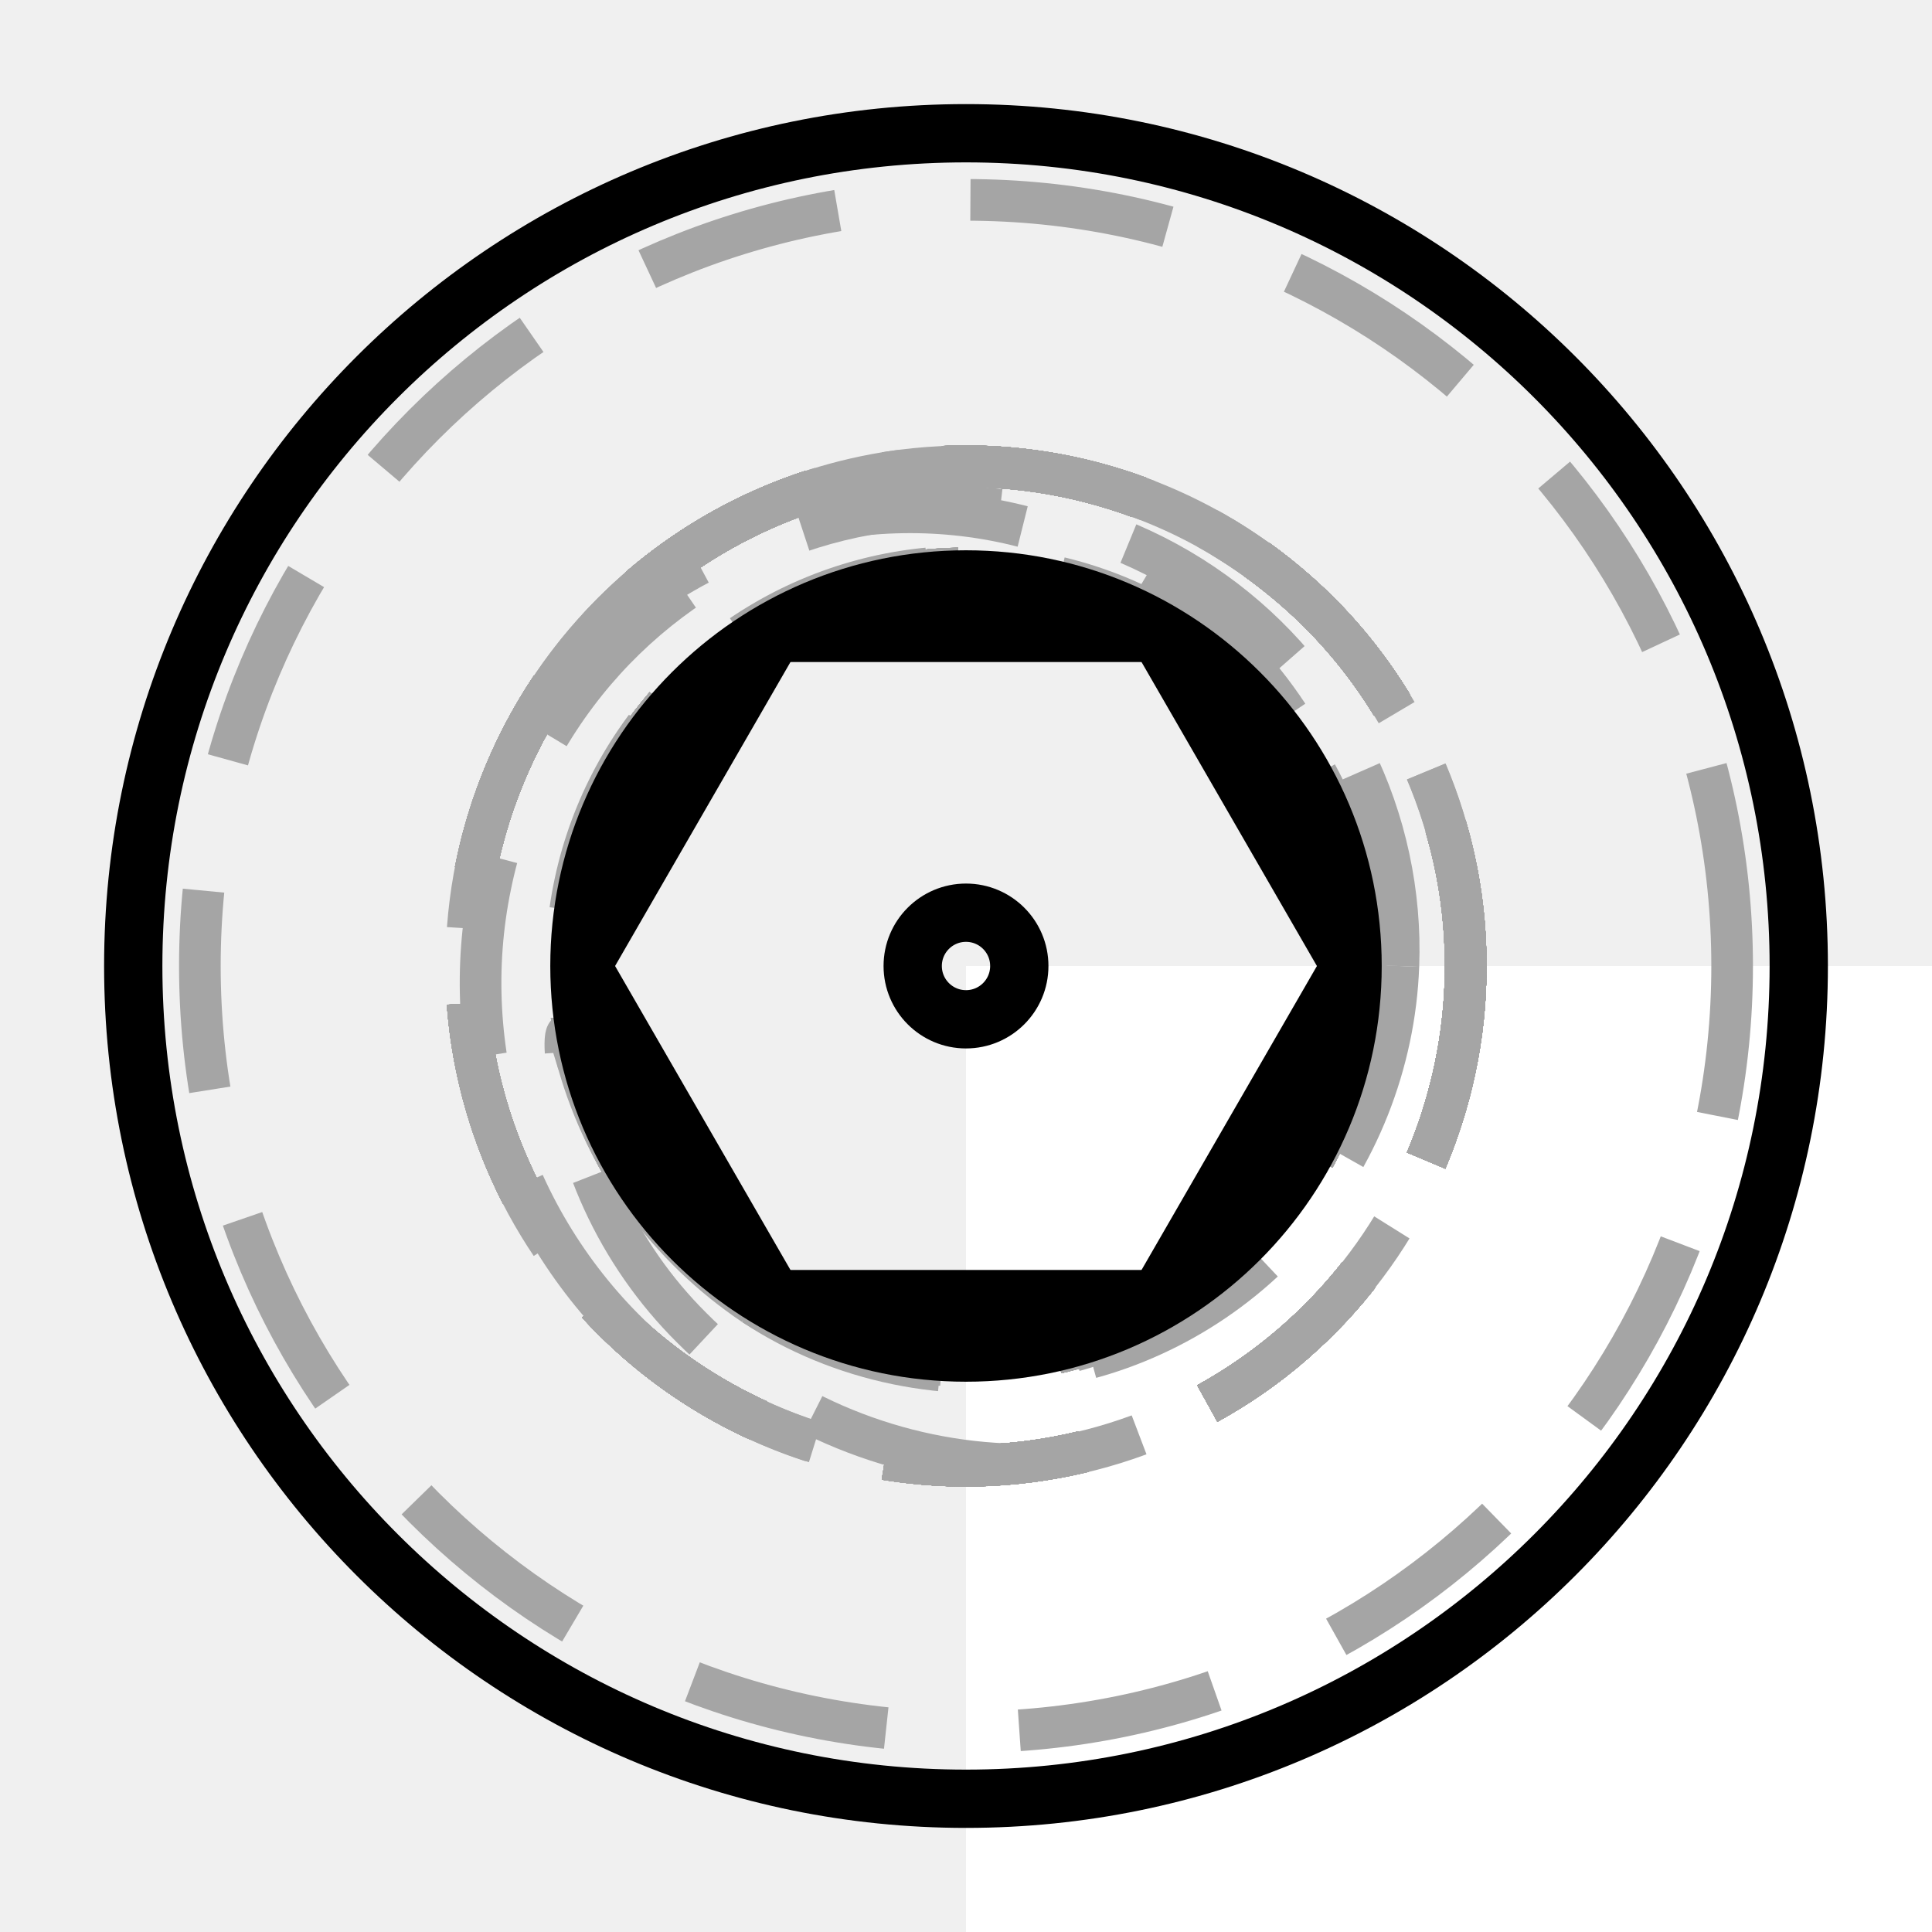
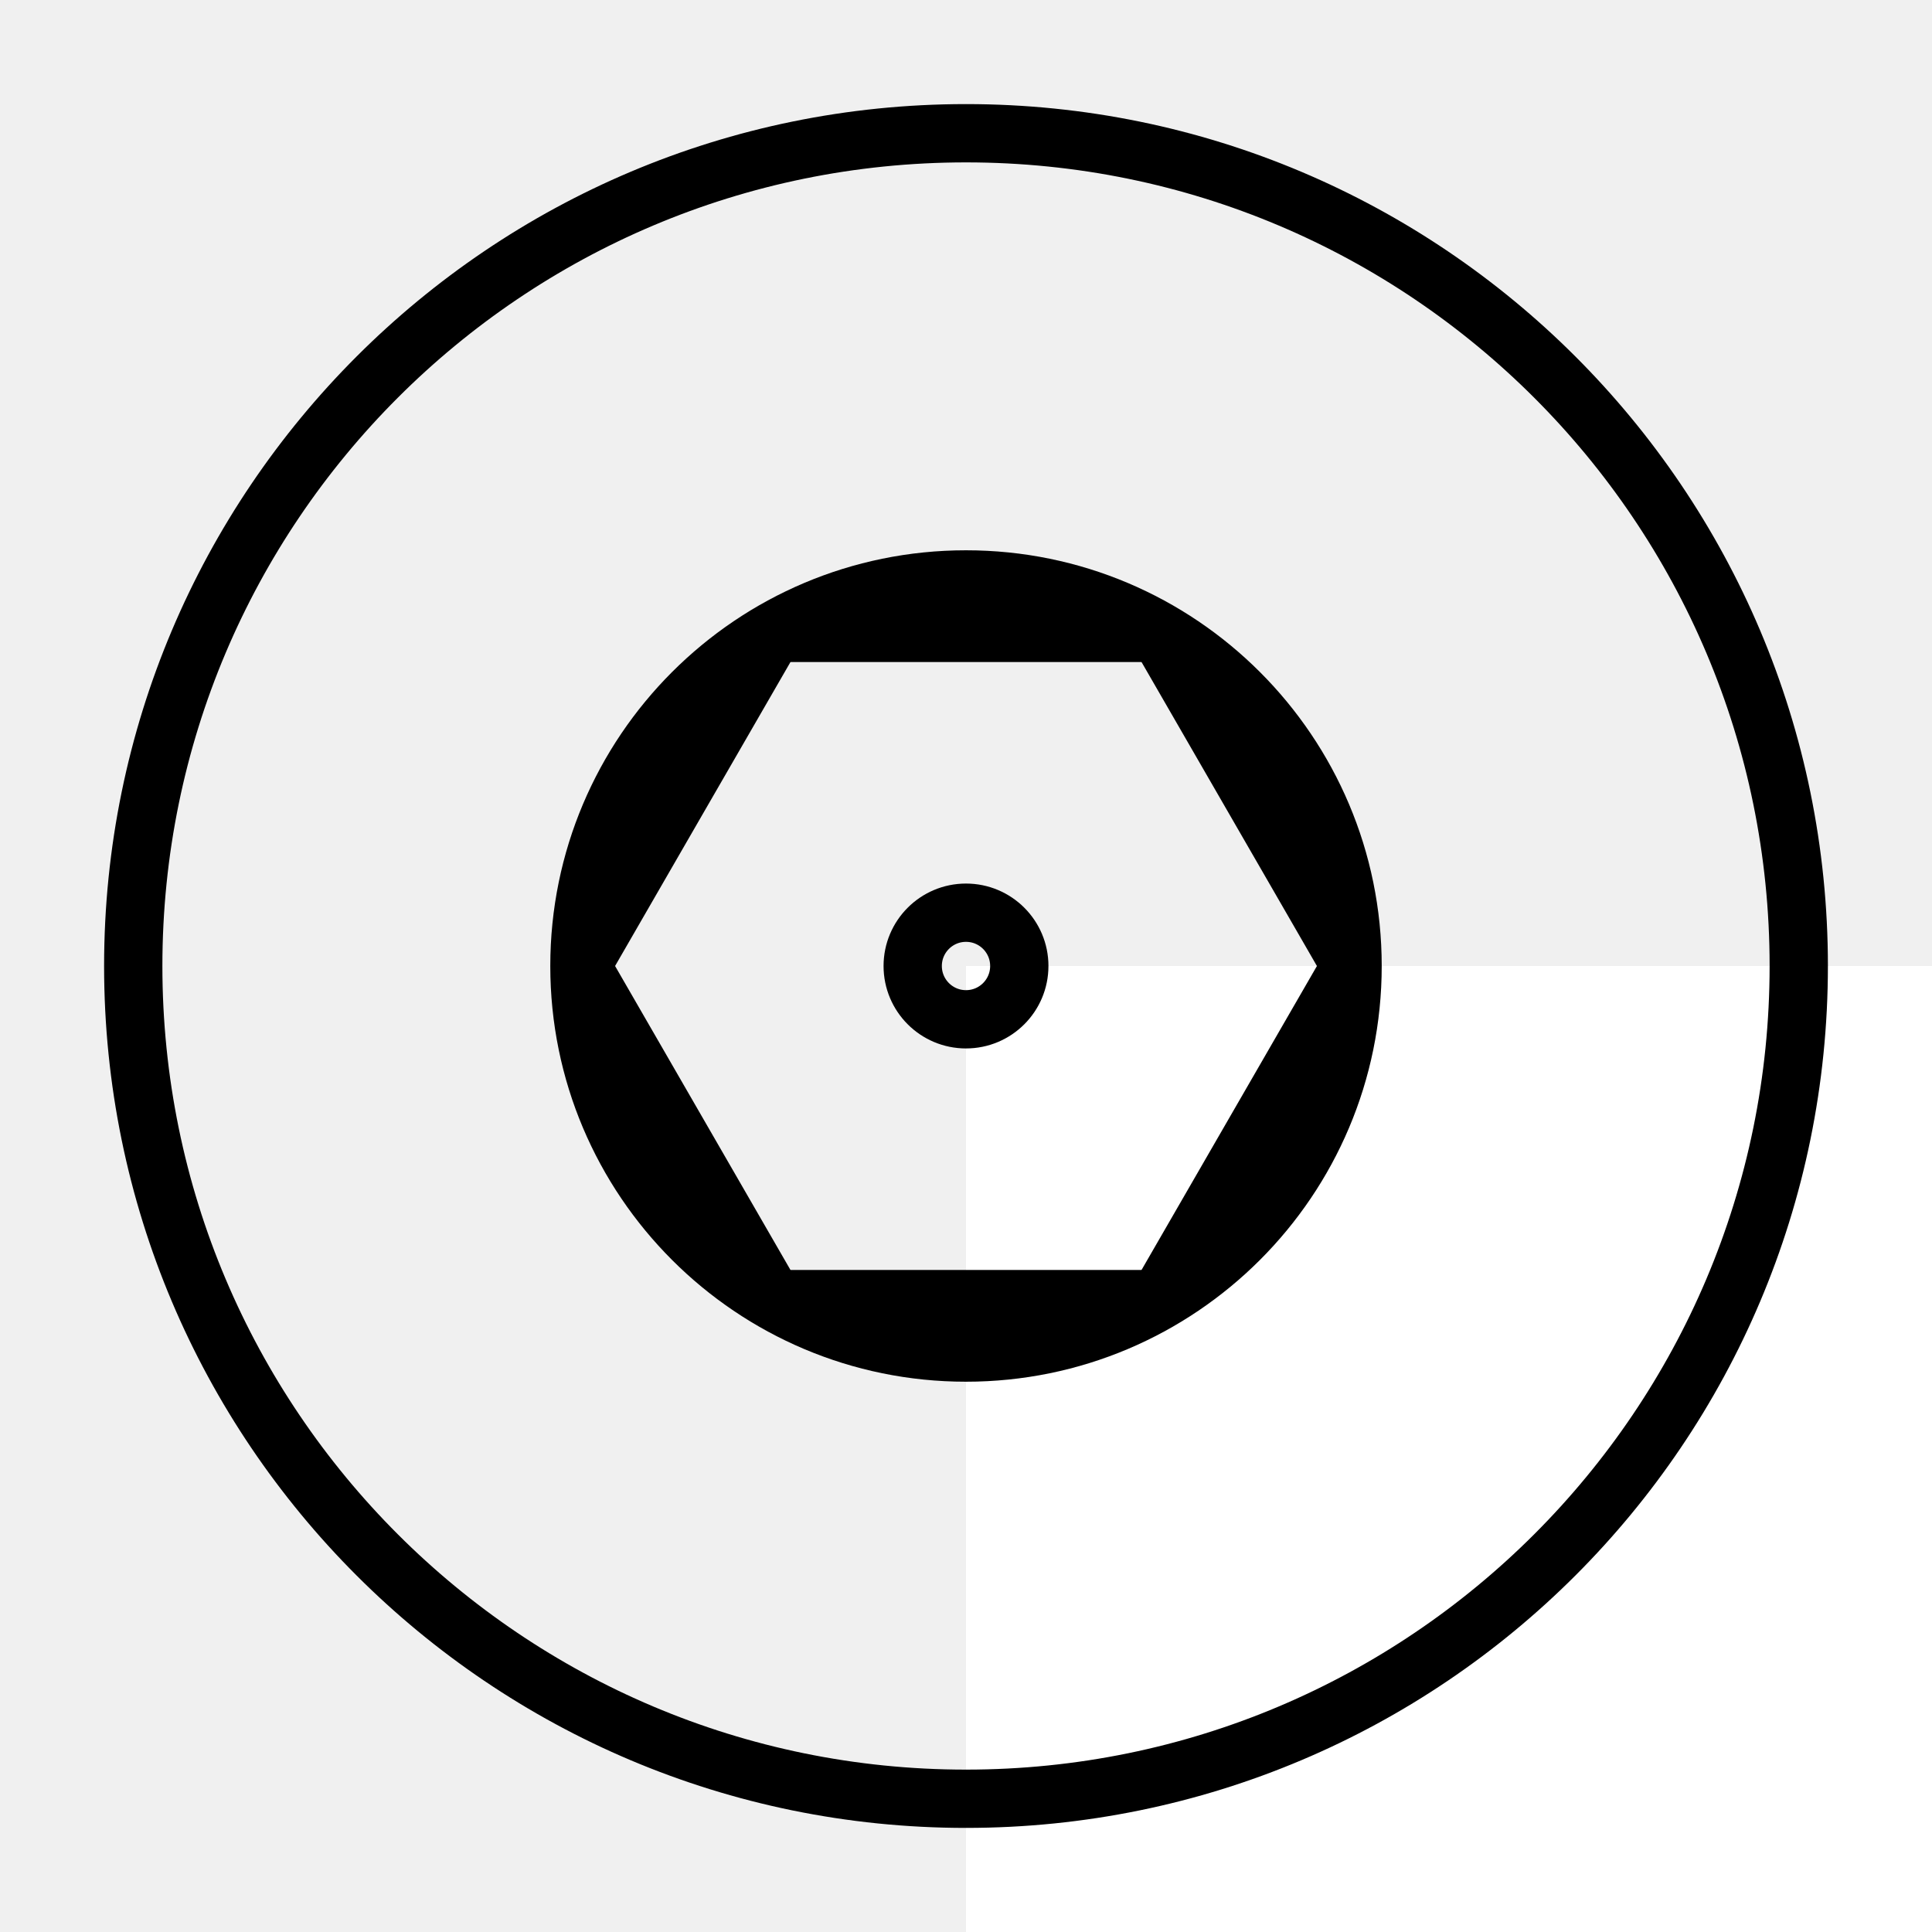
<svg xmlns="http://www.w3.org/2000/svg" viewBox="-5.8 -5.8 11.6 11.6">
  <rect width="100%" height="100%" fill="white" />
-   <g fill="none" stroke="rgb(165, 165, 165)" stroke-dasharray="1.2,0.8" stroke-linecap="butt" stroke-linejoin="miter" stroke-width="0.25" transform="scale(1, -1)">
-     <circle cx="0" cy="0" r="5" />
-     <path d="M1.155, 2 C0.311, 2 -0.311, 2 -1.155, 2 " />
-     <path d="M2.309, -1.28786e-14 C1.888, 0.731 1.576, 1.269 1.155, 2 " />
-     <path d="M1.155, -2 C1.576, -1.269 1.888, -0.731 2.309, 1.26565e-14 " />
-     <path d="M-1.155, -2 C-0.311, -2 0.311, -2 1.155, -2 " />
-     <path d="M-2.309, 1.19898e-14 C-1.888, -0.731 -1.576, -1.269 -1.155, -2 " />
-     <path d="M-1.155, 2 C-1.576, 1.269 -1.888, 0.731 -2.309, -1.39203e-14 " />
-     <circle cx="0" cy="0" r="4.6" />
-     <circle cx="0" cy="0" r="3" />
-     <path d="M3, 2.24756e-11 C3.005, 0.874 2.601, 1.739 1.932, 2.295 " />
-     <path d="M1.536 2.577 A3 3 0 0 0 1.932 2.295" />
-     <path d="M1.536, 2.577 C1.039, 2.874 0.457, 3.021 -0.118, 2.998  C-0.775, 2.973 -1.418, 2.725 -1.92, 2.305 " />
-     <path d="M-1.92, 2.305 C-2.102, 2.154 -2.266, 1.977 -2.387, 1.817  C-2.453, 1.731 -2.51, 1.644 -2.51, 1.643 " />
-     <path d="M-2.51, 1.643 C-2.509, 1.646 -2.495, 1.666 -2.469, 1.704  C-2.434, 1.756 -2.383, 1.825 -2.327, 1.894  C-2.214, 2.033 -2.074, 2.177 -1.92, 2.306 " />
-     <path d="M-1.92, 2.306 C-1.461, 2.689 -0.885, 2.93 -0.288, 2.986  C0.071, 3.021 0.436, 2.99 0.785, 2.895  C1.464, 2.714 2.077, 2.281 2.477, 1.692  C2.815, 1.2 3.001, 0.601 3, 1.44292e-10 " />
-     <path d="M3, 2.24749e-11 C3.004, -0.832 2.64, -1.656 2.024, -2.215  C1.398, -2.792 0.518, -3.079 -0.328, -2.982  C-0.997, -2.91 -1.638, -2.604 -2.114, -2.129  C-2.674, -1.577 -3, -0.798 -3, -0.012  C-3.006, 0.777 -2.684, 1.561 -2.125, 2.118  C-1.654, 2.592 -1.021, 2.901 -0.357, 2.979  C0.482, 3.083 1.358, 2.81 1.988, 2.247  C2.626, 1.688 3.004, 0.848 3, 2.00708e-11 " />
-     <path d="M1.932, 2.295 Q1.744, 2.451 1.536, 2.577 " />
-     <path d="M3, 2.0153e-11 C3.004, -0.832 2.64, -1.656 2.024, -2.215  C1.398, -2.792 0.518, -3.079 -0.328, -2.982  C-0.997, -2.91 -1.637, -2.604 -2.113, -2.129  C-2.673, -1.578 -3, -0.799 -3, -0.013  C-3.007, 0.774 -2.686, 1.558 -2.128, 2.114  C-1.655, 2.594 -1.015, 2.904 -0.345, 2.98  C0.49, 3.081 1.361, 2.807 1.989, 2.246  C2.626, 1.687 3.004, 0.848 3, 1.801e-11 " />
-     <path d="M3, 1.44288e-10 C3.002, -0.726 2.728, -1.449 2.245, -1.99  C1.905, -2.374 1.465, -2.668 0.98, -2.835  C0.58, -2.974 0.151, -3.026 -0.271, -2.988  C-0.919, -2.931 -1.546, -2.654 -2.025, -2.214  C-2.611, -1.682 -2.969, -0.911 -2.998, -0.121  C-3.032, 0.659 -2.745, 1.446 -2.218, 2.02  C-1.769, 2.515 -1.15, 2.852 -0.491, 2.96  C-0.217, 3.005 0.057, 3.012 0.332, 2.982  C0.895, 2.92 1.438, 2.694 1.878, 2.339  C2.58, 1.782 3.005, 0.896 3, 1.29392e-10 " />
-     <path d="M3, 1.79545e-11 C3.004, -0.832 2.64, -1.656 2.024, -2.215  C1.398, -2.792 0.518, -3.079 -0.328, -2.982  C-0.997, -2.91 -1.637, -2.604 -2.113, -2.13  C-2.673, -1.579 -2.999, -0.8 -3, -0.014  C-3.007, 0.772 -2.687, 1.554 -2.132, 2.111  C-1.659, 2.591 -1.021, 2.902 -0.352, 2.979  C0.486, 3.082 1.359, 2.809 1.988, 2.247  C2.626, 1.688 3.004, 0.848 3, 1.59606e-11 " />
-     <path d="M3, 1.29462e-10 C3.002, -0.726 2.728, -1.449 2.245, -1.99  C1.905, -2.374 1.465, -2.668 0.98, -2.835  C0.581, -2.974 0.152, -3.026 -0.27, -2.988  C-0.917, -2.931 -1.543, -2.656 -2.022, -2.216  C-2.611, -1.683 -2.971, -0.907 -2.998, -0.113  C-3.03, 0.66 -2.746, 1.44 -2.225, 2.012  C-1.777, 2.51 -1.159, 2.849 -0.498, 2.958  C-0.232, 3.003 0.035, 3.012 0.304, 2.985  C0.877, 2.927 1.432, 2.7 1.88, 2.338  C2.581, 1.781 3.005, 0.896 3, 1.15445e-10 " />
-     <path d="M3, 1.58842e-11 C3.004, -0.832 2.64, -1.656 2.024, -2.215  C1.398, -2.792 0.518, -3.079 -0.328, -2.982  C-0.997, -2.91 -1.636, -2.605 -2.112, -2.13  C-2.673, -1.579 -2.999, -0.801 -3, -0.015  C-3.007, 0.775 -2.684, 1.562 -2.124, 2.119  C-1.655, 2.591 -1.024, 2.899 -0.363, 2.978  C0.478, 3.085 1.357, 2.811 1.989, 2.246  C2.626, 1.687 3.004, 0.848 3, 1.39804e-11 " />
-     <path d="M3, 1.15442e-10 C3.002, -0.726 2.728, -1.449 2.245, -1.99  C1.905, -2.374 1.465, -2.668 0.98, -2.835  C0.581, -2.974 0.152, -3.026 -0.269, -2.988  C-0.915, -2.931 -1.539, -2.657 -2.018, -2.22  C-2.608, -1.688 -2.97, -0.913 -2.998, -0.118  C-3.031, 0.655 -2.749, 1.435 -2.229, 2.008  C-1.779, 2.51 -1.155, 2.851 -0.491, 2.96  C-0.217, 3.005 0.058, 3.012 0.333, 2.981  C0.895, 2.92 1.438, 2.694 1.879, 2.339  C2.581, 1.782 3.005, 0.896 3, 1.02164e-10 " />
-     <path d="M3, 1.39453e-11 C3.004, -0.832 2.64, -1.656 2.024, -2.215  C1.398, -2.792 0.518, -3.079 -0.328, -2.982  C-0.996, -2.91 -1.636, -2.605 -2.112, -2.131  C-2.672, -1.58 -2.999, -0.801 -3, -0.016  C-3.007, 0.772 -2.687, 1.556 -2.129, 2.113  C-1.655, 2.593 -1.015, 2.905 -0.344, 2.98  C0.492, 3.081 1.363, 2.806 1.99, 2.245  C2.627, 1.686 3.004, 0.847 3, 1.21871e-11 " />
-     <path d="M3, 1.02217e-10 C3.002, -0.726 2.728, -1.449 2.245, -1.99  C1.905, -2.374 1.465, -2.668 0.98, -2.835  C0.581, -2.974 0.153, -3.026 -0.268, -2.988  C-0.912, -2.932 -1.534, -2.66 -2.012, -2.225  C-2.612, -1.688 -2.976, -0.9 -2.998, -0.095  C-3.026, 0.672 -2.743, 1.444 -2.226, 2.011  C-1.777, 2.511 -1.155, 2.851 -0.492, 2.959  C-0.221, 3.004 0.05, 3.012 0.323, 2.983  C0.891, 2.922 1.44, 2.694 1.883, 2.335  C2.583, 1.778 3.005, 0.894 3, 8.97757e-11 " />
-     <path d="M3, 1.21352e-11 C3.004, -0.832 2.64, -1.656 2.024, -2.215  C1.398, -2.792 0.518, -3.079 -0.328, -2.982  C-0.996, -2.91 -1.636, -2.605 -2.112, -2.131  C-2.672, -1.58 -2.999, -0.802 -3, -0.017  C-3.008, 0.774 -2.685, 1.561 -2.124, 2.119  C-1.654, 2.592 -1.023, 2.9 -0.361, 2.978  C0.48, 3.084 1.358, 2.81 1.989, 2.246  C2.626, 1.687 3.004, 0.847 3, 1.05072e-11 " />
-     <path d="M3, 8.98126e-11 C3.002, -0.726 2.728, -1.449 2.245, -1.99  C1.905, -2.374 1.465, -2.668 0.98, -2.835  C0.582, -2.973 0.154, -3.026 -0.267, -2.988  C-0.91, -2.932 -1.531, -2.661 -2.01, -2.227  C-2.609, -1.691 -2.974, -0.906 -2.998, -0.102  C-3.028, 0.671 -2.741, 1.45 -2.218, 2.02  C-1.77, 2.515 -1.151, 2.852 -0.492, 2.959  C-0.22, 3.004 0.052, 3.012 0.326, 2.982  C0.894, 2.921 1.443, 2.693 1.887, 2.332  C2.584, 1.775 3.005, 0.893 3, 7.82636e-11 " />
-     <path d="M3, 1.04441e-11 C3.004, -0.832 2.64, -1.656 2.024, -2.215  C1.398, -2.792 0.518, -3.079 -0.328, -2.982  C-0.996, -2.91 -1.635, -2.605 -2.111, -2.132  C-2.671, -1.581 -2.998, -0.803 -3, -0.018  C-3.008, 0.773 -2.685, 1.56 -2.125, 2.118  C-1.654, 2.592 -1.021, 2.901 -0.358, 2.979  C0.481, 3.084 1.357, 2.811 1.987, 2.248  C2.626, 1.689 3.004, 0.848 3, 8.83826e-12 " />
-     <path d="M3, 7.82192e-11 C3.002, -0.726 2.728, -1.449 2.245, -1.99  C1.905, -2.374 1.465, -2.668 0.98, -2.835  C0.582, -2.973 0.154, -3.026 -0.266, -2.988  C-0.917, -2.932 -1.547, -2.654 -2.028, -2.211  C-2.617, -1.675 -2.975, -0.896 -2.998, -0.1  C-3.027, 0.674 -2.74, 1.452 -2.216, 2.022  C-1.766, 2.518 -1.145, 2.855 -0.483, 2.961  C-0.222, 3.003 0.04, 3.011 0.303, 2.985  C0.877, 2.927 1.434, 2.699 1.883, 2.336  C2.582, 1.778 3.005, 0.894 3, 6.75024e-11 " />
-     <path d="M3, 8.88933e-12 C3.004, -0.832 2.64, -1.656 2.024, -2.215  C1.398, -2.792 0.518, -3.079 -0.328, -2.982  C-0.996, -2.91 -1.635, -2.606 -2.11, -2.132  C-2.671, -1.582 -2.998, -0.805 -3, -0.02  C-3.008, 0.769 -2.688, 1.554 -2.131, 2.112  C-1.655, 2.595 -1.01, 2.907 -0.336, 2.981  C0.498, 3.079 1.367, 2.804 1.993, 2.243  C2.628, 1.684 3.004, 0.846 3, 7.52065e-12 " />
-     <path d="M3, 6.74723e-11 C3.002, -0.726 2.728, -1.449 2.245, -1.99  C1.905, -2.374 1.465, -2.668 0.981, -2.835  C0.582, -2.973 0.155, -3.026 -0.265, -2.988  C-0.914, -2.932 -1.541, -2.657 -2.021, -2.217  C-2.614, -1.681 -2.975, -0.9 -2.998, -0.101  C-3.027, 0.672 -2.741, 1.451 -2.217, 2.021  C-1.768, 2.516 -1.148, 2.853 -0.488, 2.96  C-0.222, 3.004 0.046, 3.012 0.314, 2.984  C0.884, 2.924 1.435, 2.697 1.881, 2.337  C2.582, 1.78 3.005, 0.895 3, 5.75122e-11 " />
-     <path d="M3, 7.45159e-12 C3.004, -0.832 2.64, -1.656 2.024, -2.215  C1.398, -2.792 0.518, -3.079 -0.328, -2.982  C-0.995, -2.91 -1.634, -2.606 -2.109, -2.133  C-2.673, -1.58 -3.002, -0.796 -3, -0.006  C-3.005, 0.779 -2.684, 1.56 -2.128, 2.115  C-1.652, 2.596 -1.009, 2.907 -0.337, 2.981  C0.497, 3.079 1.365, 2.805 1.991, 2.244  C2.627, 1.686 3.004, 0.847 3, 6.25677e-12 " />
-     <path d="M3, 5.75093e-11 C3.002, -0.726 2.728, -1.449 2.245, -1.99  C1.905, -2.374 1.465, -2.668 0.981, -2.835  C0.583, -2.973 0.156, -3.026 -0.264, -2.988  C-0.907, -2.933 -1.529, -2.662 -2.008, -2.229  C-2.609, -1.692 -2.975, -0.904 -2.998, -0.099  C-3.027, 0.668 -2.744, 1.44 -2.229, 2.008  C-1.781, 2.508 -1.161, 2.848 -0.5, 2.958  C-0.234, 3.003 0.034, 3.012 0.302, 2.985  C0.876, 2.928 1.431, 2.7 1.88, 2.338  C2.581, 1.781 3.005, 0.896 3, 4.84488e-11 " />
-     <path d="M3, 6.1533e-12 C3.004, -0.832 2.64, -1.656 2.024, -2.215  C1.398, -2.792 0.518, -3.079 -0.328, -2.982  C-0.995, -2.91 -1.633, -2.606 -2.108, -2.134  C-2.676, -1.578 -3.005, -0.788 -3, 0.008  C-3.001, 0.788 -2.681, 1.561 -2.13, 2.113  C-1.659, 2.59 -1.024, 2.9 -0.359, 2.978  C0.48, 3.084 1.356, 2.811 1.987, 2.248  C2.625, 1.689 3.004, 0.848 3, 4.81171e-12 " />
-     <path d="M3, 4.83462e-11 C3.002, -0.726 2.728, -1.449 2.245, -1.99  C1.905, -2.374 1.465, -2.668 0.981, -2.835  C0.583, -2.973 0.157, -3.026 -0.262, -2.989  C-0.912, -2.933 -1.54, -2.658 -2.02, -2.218  C-2.616, -1.68 -2.977, -0.894 -2.999, -0.093  C-3.025, 0.675 -2.741, 1.446 -2.224, 2.013  C-1.776, 2.511 -1.155, 2.85 -0.494, 2.959  C-0.229, 3.003 0.036, 3.012 0.303, 2.985  C0.876, 2.927 1.43, 2.7 1.879, 2.339  C2.581, 1.782 3.005, 0.896 3, 4.01694e-11 " />
-     <path d="M3, 4.96181e-12 C3.004, -0.832 2.64, -1.656 2.024, -2.215  C1.398, -2.792 0.518, -3.079 -0.328, -2.982  C-0.995, -2.91 -1.633, -2.606 -2.108, -2.134  C-2.673, -1.581 -3.001, -0.797 -3, -0.007  C-3.005, 0.778 -2.684, 1.559 -2.128, 2.114  C-1.655, 2.593 -1.016, 2.904 -0.347, 2.98  C0.493, 3.082 1.37, 2.804 1.999, 2.237  C2.63, 1.678 3.004, 0.843 3, 3.892e-12 " />
-     <path d="M3, 4.00933e-11 C3.002, -0.726 2.728, -1.449 2.245, -1.99  C1.905, -2.374 1.465, -2.668 0.981, -2.835  C0.583, -2.973 0.157, -3.025 -0.261, -2.989  C-0.912, -2.933 -1.54, -2.658 -2.022, -2.217  C-2.611, -1.684 -2.971, -0.908 -2.998, -0.114  C-3.03, 0.659 -2.747, 1.439 -2.226, 2.011  C-1.774, 2.514 -1.148, 2.855 -0.48, 2.961  C-0.216, 3.004 0.049, 3.011 0.315, 2.983  C0.885, 2.924 1.436, 2.697 1.882, 2.336  C2.582, 1.779 3.005, 0.895 3, 3.23155e-11 " />
-     <path d="M3, 3.90132e-12 C3.004, -0.832 2.64, -1.656 2.024, -2.215  C1.398, -2.792 0.518, -3.079 -0.328, -2.982  C-0.995, -2.91 -1.633, -2.606 -2.109, -2.134  C-2.673, -1.581 -3.002, -0.797 -3, -0.006  C-3.005, 0.78 -2.684, 1.56 -2.127, 2.115  C-1.658, 2.59 -1.026, 2.899 -0.363, 2.978  C0.478, 3.085 1.357, 2.811 1.989, 2.246  C2.626, 1.687 3.004, 0.848 3, 3.03135e-12 " />
-     <path d="M3, 3.23483e-11 C3.002, -0.726 2.728, -1.448 2.245, -1.99  C1.905, -2.374 1.465, -2.668 0.981, -2.835  C0.584, -2.973 0.158, -3.025 -0.26, -2.989  C-0.915, -2.933 -1.547, -2.655 -2.03, -2.209  C-2.619, -1.672 -2.977, -0.892 -2.998, -0.095  C-3.026, 0.672 -2.742, 1.444 -2.226, 2.012  C-1.774, 2.514 -1.148, 2.855 -0.481, 2.961  C-0.217, 3.004 0.047, 3.011 0.313, 2.984  C0.881, 2.925 1.432, 2.699 1.877, 2.34  C2.58, 1.783 3.005, 0.897 3, 2.55653e-11 " />
-     <path d="M3, 2.97073e-12 C3.004, -0.832 2.64, -1.656 2.024, -2.215  C1.398, -2.792 0.518, -3.079 -0.328, -2.982  C-0.995, -2.91 -1.633, -2.606 -2.108, -2.134  C-2.676, -1.578 -3.005, -0.787 -3, 0.008  C-3.001, 0.788 -2.681, 1.562 -2.129, 2.113  C-1.654, 2.595 -1.01, 2.907 -0.337, 2.981  C0.496, 3.079 1.364, 2.805 1.99, 2.245  C2.627, 1.686 3.004, 0.847 3, 2.2129e-12 " />
-     <path d="M3, 2.55584e-11 C3.002, -0.726 2.728, -1.448 2.245, -1.99  C1.905, -2.374 1.465, -2.668 0.981, -2.835  C0.584, -2.973 0.159, -3.025 -0.259, -2.989  C-0.905, -2.934 -1.53, -2.663 -2.01, -2.227  C-2.603, -1.696 -2.968, -0.919 -2.997, -0.123  C-3.033, 0.656 -2.747, 1.443 -2.219, 2.018  C-1.772, 2.513 -1.155, 2.85 -0.497, 2.959  C-0.231, 3.003 0.035, 3.012 0.303, 2.985  C0.876, 2.927 1.431, 2.7 1.88, 2.338  C2.581, 1.781 3.005, 0.896 3, 1.97844e-11 " />
-     <path d="M3, 2.15294e-12 C3.004, -0.832 2.64, -1.656 2.024, -2.215  C1.398, -2.792 0.518, -3.08 -0.328, -2.982  C-0.994, -2.91 -1.631, -2.607 -2.106, -2.137  C-2.672, -1.584 -3.001, -0.799 -3, -0.008  C-3.005, 0.777 -2.685, 1.559 -2.129, 2.114  C-1.658, 2.591 -1.022, 2.901 -0.357, 2.979  C0.482, 3.083 1.358, 2.81 1.989, 2.246  C2.626, 1.688 3.004, 0.848 3, 1.40976e-12 " />
-     <path d="M3, 1.97429e-11 C3.002, -0.726 2.728, -1.448 2.245, -1.99  C1.905, -2.374 1.465, -2.668 0.981, -2.835  C0.584, -2.973 0.159, -3.025 -0.258, -2.989  C-0.914, -2.934 -1.547, -2.655 -2.03, -2.209  C-2.616, -1.674 -2.973, -0.899 -2.998, -0.107  C-3.029, 0.667 -2.743, 1.446 -2.221, 2.017  C-1.768, 2.518 -1.142, 2.857 -0.475, 2.962  C-0.207, 3.005 0.061, 3.011 0.33, 2.982  C0.893, 2.92 1.436, 2.695 1.877, 2.341  C2.58, 1.784 3.005, 0.897 3, 1.46108e-11 " />
-     <path d="M3, 1.44995e-12 C3.004, -0.832 2.64, -1.656 2.024, -2.215  C1.398, -2.792 0.518, -3.08 -0.328, -2.982  C-0.993, -2.91 -1.63, -2.608 -2.105, -2.138  C-2.671, -1.585 -3.001, -0.801 -3, -0.009  C-3.006, 0.78 -2.682, 1.565 -2.122, 2.121  C-1.649, 2.596 -1.013, 2.904 -0.348, 2.98  C0.493, 3.082 1.37, 2.805 1.998, 2.238  C2.63, 1.679 3.004, 0.843 3, 8.16236e-13 " />
-     <path d="M3, 1.46769e-11 C3.002, -0.726 2.728, -1.448 2.245, -1.99  C1.905, -2.374 1.465, -2.668 0.981, -2.835  C0.585, -2.972 0.16, -3.025 -0.257, -2.989  C-0.906, -2.935 -1.534, -2.661 -2.015, -2.223  C-2.609, -1.689 -2.972, -0.909 -2.998, -0.111  C-3.03, 0.662 -2.745, 1.442 -2.224, 2.014  C-1.772, 2.515 -1.147, 2.855 -0.482, 2.961  C-0.221, 3.003 0.041, 3.011 0.303, 2.985  C0.876, 2.927 1.431, 2.7 1.879, 2.339  C2.581, 1.782 3.005, 0.896 3, 9.96736e-12 " />
-     <path d="M3, 8.62199e-13 C3.004, -0.832 2.64, -1.656 2.024, -2.215  C1.398, -2.792 0.518, -3.079 -0.328, -2.982  C-0.994, -2.91 -1.631, -2.607 -2.107, -2.136  C-2.671, -1.584 -3, -0.801 -3, -0.012  C-3.006, 0.777 -2.684, 1.561 -2.125, 2.117  C-1.65, 2.597 -1.007, 2.907 -0.336, 2.981  C0.499, 3.079 1.369, 2.803 1.994, 2.241  C2.628, 1.683 3.004, 0.845 3, 5.51559e-13 " />
-     <path d="M3, 1.00238e-11 C3.002, -0.726 2.728, -1.448 2.245, -1.99  C1.905, -2.374 1.465, -2.668 0.981, -2.835  C0.579, -2.974 0.149, -3.027 -0.274, -2.987  C-0.916, -2.93 -1.536, -2.658 -2.013, -2.225  C-2.61, -1.689 -2.974, -0.904 -2.998, -0.102  C-3.028, 0.671 -2.741, 1.45 -2.218, 2.02  C-1.769, 2.515 -1.15, 2.852 -0.491, 2.96  C-0.217, 3.005 0.057, 3.012 0.332, 2.982  C0.895, 2.92 1.438, 2.694 1.878, 2.339  C2.58, 1.782 3.005, 0.896 3, 6.1755e-12 " />
-     <path d="M3, 4.51639e-13 C3.004, -0.832 2.64, -1.656 2.024, -2.215  C1.398, -2.792 0.518, -3.08 -0.329, -2.982  C-0.992, -2.911 -1.628, -2.609 -2.103, -2.139  C-2.673, -1.584 -3.004, -0.794 -3, 0.001  C-3.003, 0.786 -2.68, 1.566 -2.123, 2.12  C-1.654, 2.591 -1.024, 2.899 -0.364, 2.978  C0.479, 3.085 1.361, 2.81 1.993, 2.242  C2.628, 1.683 3.004, 0.846 3, 4.35207e-14 " />
-     <path d="M3, 6.15086e-12 C3.002, -0.726 2.728, -1.448 2.245, -1.99  C1.905, -2.374 1.465, -2.668 0.981, -2.835  C0.58, -2.974 0.149, -3.026 -0.273, -2.988  C-0.923, -2.93 -1.551, -2.652 -2.03, -2.209  C-2.616, -1.675 -2.972, -0.901 -2.998, -0.109  C-3.029, 0.664 -2.745, 1.444 -2.223, 2.015  C-1.775, 2.511 -1.158, 2.849 -0.499, 2.958  C-0.224, 3.004 0.053, 3.012 0.33, 2.982  C0.893, 2.92 1.436, 2.695 1.876, 2.341  C2.58, 1.784 3.005, 0.897 3, 3.63909e-12 " />
-     <path d="M-1.948 -2.281 A3 3 0 0 1 0.235 -2.991" />
-     <path d="M3, 1.25233e-13 C3.004, -0.832 2.64, -1.656 2.024, -2.215  C1.536, -2.663 0.896, -2.94 0.235, -2.991 " />
-     <path d="M3, 3.60956e-12 C3.002, -0.726 2.728, -1.448 2.245, -1.99  C1.905, -2.374 1.465, -2.668 0.981, -2.835  C0.58, -2.974 0.151, -3.026 -0.271, -2.988  C-0.885, -2.933 -1.48, -2.683 -1.948, -2.281 " />
-     <path d="M2.596, 0 C2.613, 0.435 2.519, 0.874 2.324, 1.266  C2.132, 1.653 1.843, 1.993 1.489, 2.246  C1.127, 2.507 0.699, 2.676 0.254, 2.733  C-0.196, 2.792 -0.662, 2.737 -1.088, 2.574  C-1.526, 2.408 -1.921, 2.129 -2.226, 1.772  C-2.54, 1.405 -2.759, 0.957 -2.855, 0.483  C-2.956, -0.004 -2.928, -0.517 -2.776, -0.992  C-2.619, -1.483 -2.331, -1.932 -1.948, -2.281 " />
-     <path d="M2.4 0 A2.4 2.4 0 1 1 -2.328 -0.585" />
-     <path d="M-2.404, -0.517 C-2.409, -0.443 -2.402, -0.386 -2.386, -0.414  C-2.371, -0.438 -2.351, -0.511 -2.328, -0.585 " />
-     <path d="M0.235, -2.991 C-0.472, -2.961 -1.159, -2.664 -1.647, -2.172  C-2.093, -1.729 -2.369, -1.128 -2.404, -0.517 " />
-     <path d="M-2.328, -0.585 C-2.245, -0.875 -2.111, -1.155 -1.931, -1.403 " />
-     <path d="M-1.931, -1.403 C-1.751, -1.65 -1.526, -1.865 -1.276, -2.033 " />
-     <path d="M-1.276, -2.033 C-0.758, -2.377 -0.1, -2.513 0.517, -2.404 " />
-     <path d="M2.596, -4.44089e-16 C2.575, -0.582 2.349, -1.153 1.967, -1.587  C1.594, -2.015 1.073, -2.309 0.517, -2.404 " />
-     <path d="M-1.276 -2.033 A2.4 2.4 0 0 1 2.4 -5.8783e-16" />
-   </g>
-   <g fill="none" stroke="rgb(165, 165, 165)" stroke-dasharray="1.2,0.8" stroke-linecap="butt" stroke-linejoin="miter" stroke-width="0.25" transform="scale(1, -1)">
-     <path d="M-2.51, 1.643 C-2.16, 2.108 -1.658, 2.454 -1.1, 2.615  C-0.632, 2.752 -0.128, 2.76 0.344, 2.638  C0.991, 2.473 1.571, 2.059 1.937, 1.5  C2.229, 1.058 2.388, 0.53 2.387, 2.36009e-06 " />
-     <path d="M2.387, 2.36009e-06 C2.387, -0.467 2.247, -0.933 1.987, -1.321  C1.751, -1.678 1.416, -1.969 1.03, -2.153  C0.567, -2.375 0.032, -2.442 -0.47, -2.34  C-0.979, -2.239 -1.451, -1.966 -1.792, -1.576  C-2.168, -1.151 -2.383, -0.588 -2.387, -0.02  C-2.393, 0.526 -2.203, 1.072 -1.859, 1.497  C-1.433, 2.031 -0.769, 2.364 -0.087, 2.385  C0.472, 2.407 1.037, 2.223 1.476, 1.876  C2.045, 1.433 2.391, 0.721 2.387, 2.23588e-06 " />
-     <path d="M2.387, 2.23588e-06 C2.387, -0.467 2.247, -0.933 1.987, -1.321  C1.751, -1.678 1.416, -1.969 1.03, -2.153  C0.567, -2.375 0.032, -2.442 -0.47, -2.34  C-0.979, -2.239 -1.451, -1.966 -1.792, -1.576  C-2.168, -1.151 -2.384, -0.588 -2.387, -0.02  C-2.393, 0.524 -2.204, 1.067 -1.863, 1.491  C-1.447, 2.017 -0.799, 2.35 -0.129, 2.383  C0.447, 2.416 1.031, 2.23 1.481, 1.871  C2.047, 1.429 2.391, 0.719 2.387, 2.11167e-06 " />
-     <path d="M2.387, 2.11167e-06 C2.387, -0.467 2.247, -0.933 1.987, -1.321  C1.751, -1.678 1.416, -1.969 1.03, -2.153  C0.567, -2.375 0.032, -2.442 -0.47, -2.34  C-0.979, -2.239 -1.451, -1.966 -1.792, -1.576  C-2.168, -1.152 -2.383, -0.589 -2.387, -0.022  C-2.393, 0.527 -2.202, 1.075 -1.856, 1.5  C-1.411, 2.057 -0.706, 2.393 0.007, 2.387  C0.556, 2.387 1.103, 2.188 1.525, 1.836  C2.066, 1.392 2.39, 0.7 2.387, 1.98746e-06 " />
-     <path d="M2.387, 1.98746e-06 C2.387, -0.467 2.247, -0.933 1.987, -1.321  C1.751, -1.678 1.416, -1.969 1.03, -2.153  C0.567, -2.375 0.032, -2.442 -0.47, -2.34  C-0.979, -2.239 -1.451, -1.966 -1.792, -1.576  C-2.168, -1.152 -2.383, -0.589 -2.387, -0.022  C-2.393, 0.527 -2.202, 1.074 -1.856, 1.5  C-1.412, 2.057 -0.707, 2.393 0.006, 2.387  C0.554, 2.387 1.099, 2.19 1.52, 1.84  C2.064, 1.396 2.391, 0.702 2.387, 1.86324e-06 " />
-     <path d="M2.387, 1.86324e-06 C2.387, -0.467 2.247, -0.933 1.987, -1.321  C1.751, -1.678 1.416, -1.969 1.03, -2.153  C0.567, -2.375 0.032, -2.442 -0.47, -2.34  C-0.979, -2.239 -1.451, -1.966 -1.792, -1.576  C-2.168, -1.152 -2.383, -0.589 -2.387, -0.022  C-2.393, 0.526 -2.202, 1.074 -1.857, 1.499  C-1.428, 2.036 -0.759, 2.368 -0.073, 2.385  C0.507, 2.405 1.091, 2.202 1.535, 1.828  C2.07, 1.383 2.39, 0.695 2.387, 1.73903e-06 " />
-     <path d="M2.387, 1.73903e-06 C2.387, -0.467 2.247, -0.933 1.987, -1.321  C1.751, -1.678 1.416, -1.969 1.03, -2.153  C0.567, -2.375 0.032, -2.442 -0.47, -2.34  C-0.979, -2.239 -1.451, -1.966 -1.792, -1.576  C-2.168, -1.152 -2.383, -0.589 -2.387, -0.021  C-2.393, 0.527 -2.202, 1.075 -1.856, 1.5  C-1.411, 2.058 -0.705, 2.393 0.008, 2.387  C0.561, 2.386 1.11, 2.185 1.533, 1.829  C2.069, 1.385 2.39, 0.696 2.387, 1.61482e-06 " />
-     <path d="M2.387, 1.61482e-06 C2.387, -0.467 2.247, -0.933 1.987, -1.321  C1.751, -1.678 1.416, -1.969 1.03, -2.153  C0.567, -2.375 0.032, -2.442 -0.47, -2.34  C-0.979, -2.239 -1.451, -1.966 -1.792, -1.576  C-2.168, -1.151 -2.383, -0.589 -2.387, -0.021  C-2.393, 0.527 -2.202, 1.075 -1.856, 1.501  C-1.411, 2.058 -0.704, 2.393 0.009, 2.387  C0.563, 2.386 1.114, 2.184 1.537, 1.826  C2.071, 1.381 2.39, 0.694 2.387, 1.4906e-06 " />
-     <path d="M2.387, 1.4906e-06 C2.387, -0.467 2.247, -0.933 1.987, -1.321  C1.751, -1.678 1.416, -1.969 1.03, -2.153  C0.567, -2.375 0.032, -2.442 -0.47, -2.34  C-0.979, -2.239 -1.451, -1.966 -1.792, -1.576  C-2.168, -1.152 -2.383, -0.59 -2.386, -0.023  C-2.393, 0.525 -2.203, 1.073 -1.858, 1.498  C-1.431, 2.033 -0.763, 2.366 -0.079, 2.385  C0.415, 2.403 0.914, 2.261 1.325, 1.985  C1.65, 1.769 1.921, 1.47 2.104, 1.126  C2.289, 0.781 2.387, 0.391 2.387, 1.36639e-06 " />
-     <path d="M2.387, 1.36639e-06 C2.387, -0.467 2.247, -0.933 1.987, -1.321  C1.751, -1.678 1.416, -1.969 1.03, -2.153  C0.567, -2.375 0.032, -2.442 -0.47, -2.34  C-0.979, -2.239 -1.451, -1.966 -1.792, -1.576  C-2.167, -1.152 -2.382, -0.591 -2.386, -0.024  C-2.394, 0.524 -2.204, 1.071 -1.859, 1.497  C-1.433, 2.031 -0.769, 2.364 -0.086, 2.385  C0.473, 2.407 1.038, 2.223 1.477, 1.874  C2.046, 1.432 2.391, 0.72 2.387, 1.24217e-06 " />
-     <path d="M2.387, 1.24217e-06 C2.387, -0.467 2.247, -0.933 1.987, -1.321  C1.751, -1.678 1.416, -1.969 1.03, -2.153  C0.567, -2.375 0.032, -2.442 -0.47, -2.34  C-0.979, -2.239 -1.451, -1.966 -1.792, -1.576  C-2.167, -1.153 -2.382, -0.592 -2.386, -0.026  C-2.394, 0.522 -2.204, 1.07 -1.86, 1.495  C-1.437, 2.028 -0.776, 2.361 -0.097, 2.385  C0.503, 2.411 1.11, 2.199 1.563, 1.804  C2.081, 1.359 2.39, 0.683 2.387, 1.11796e-06 " />
-     <path d="M2.387, 1.11796e-06 C2.387, -0.467 2.247, -0.933 1.987, -1.321  C1.751, -1.678 1.416, -1.969 1.03, -2.153  C0.567, -2.375 0.032, -2.442 -0.47, -2.34  C-0.979, -2.239 -1.451, -1.966 -1.792, -1.576  C-2.167, -1.152 -2.383, -0.59 -2.386, -0.024  C-2.393, 0.524 -2.203, 1.072 -1.858, 1.498  C-1.432, 2.033 -0.766, 2.365 -0.082, 2.385  C0.497, 2.407 1.081, 2.207 1.526, 1.835  C2.066, 1.391 2.39, 0.699 2.387, 9.93743e-07 " />
-     <path d="M2.387, 9.93743e-07 C2.387, -0.467 2.247, -0.933 1.987, -1.321  C1.751, -1.678 1.416, -1.969 1.03, -2.153  C0.567, -2.375 0.032, -2.442 -0.47, -2.34  C-0.979, -2.239 -1.451, -1.966 -1.792, -1.576  C-2.168, -1.151 -2.383, -0.589 -2.386, -0.021  C-2.393, 0.527 -2.202, 1.075 -1.856, 1.501  C-1.411, 2.058 -0.705, 2.393 0.009, 2.387  C0.562, 2.386 1.113, 2.184 1.535, 1.827  C2.07, 1.383 2.39, 0.695 2.387, 8.69527e-07 " />
-     <path d="M2.387, 8.69527e-07 C2.387, -0.467 2.247, -0.933 1.987, -1.321  C1.751, -1.678 1.416, -1.969 1.03, -2.153  C0.567, -2.375 0.032, -2.442 -0.47, -2.34  C-0.979, -2.239 -1.451, -1.966 -1.792, -1.576  C-2.168, -1.151 -2.383, -0.589 -2.386, -0.021  C-2.393, 0.527 -2.202, 1.075 -1.856, 1.501  C-1.411, 2.058 -0.705, 2.393 0.009, 2.387  C0.562, 2.386 1.112, 2.185 1.535, 1.827  C2.07, 1.383 2.39, 0.695 2.387, 7.4531e-07 " />
-     <path d="M2.387, 7.4531e-07 C2.387, -0.467 2.247, -0.933 1.987, -1.321  C1.751, -1.678 1.416, -1.969 1.03, -2.153  C0.567, -2.375 0.032, -2.442 -0.47, -2.34  C-0.979, -2.239 -1.451, -1.966 -1.792, -1.576  C-2.167, -1.153 -2.382, -0.592 -2.386, -0.026  C-2.394, 0.521 -2.205, 1.069 -1.861, 1.495  C-1.439, 2.025 -0.781, 2.359 -0.103, 2.384  C0.481, 2.412 1.071, 2.214 1.52, 1.84  C2.064, 1.396 2.391, 0.702 2.387, 6.21093e-07 " />
-     <path d="M2.387, 6.21093e-07 C2.387, -0.467 2.247, -0.933 1.987, -1.321  C1.751, -1.678 1.416, -1.969 1.03, -2.153  C0.567, -2.375 0.032, -2.442 -0.47, -2.34  C-0.979, -2.239 -1.451, -1.966 -1.792, -1.576  C-2.166, -1.153 -2.381, -0.593 -2.386, -0.028  C-2.394, 0.519 -2.206, 1.067 -1.862, 1.493  C-1.443, 2.021 -0.79, 2.355 -0.115, 2.384  C0.39, 2.409 0.903, 2.268 1.324, 1.986  C1.649, 1.769 1.92, 1.471 2.104, 1.126  C2.289, 0.782 2.387, 0.391 2.387, 4.96875e-07 " />
-     <path d="M2.387, 4.96875e-07 C2.387, -0.467 2.247, -0.933 1.987, -1.321  C1.751, -1.678 1.416, -1.969 1.03, -2.153  C0.567, -2.375 0.032, -2.442 -0.47, -2.34  C-0.979, -2.239 -1.451, -1.966 -1.792, -1.576  C-2.168, -1.151 -2.383, -0.589 -2.386, -0.021  C-2.393, 0.527 -2.202, 1.075 -1.856, 1.501  C-1.411, 2.058 -0.705, 2.393 0.008, 2.387  C0.562, 2.386 1.112, 2.185 1.535, 1.827  C2.07, 1.383 2.39, 0.695 2.387, 3.72657e-07 " />
-     <path d="M2.387, 3.72657e-07 C2.387, -0.467 2.247, -0.933 1.987, -1.321  C1.751, -1.678 1.416, -1.969 1.03, -2.153  C0.567, -2.375 0.032, -2.442 -0.47, -2.34  C-0.979, -2.239 -1.451, -1.966 -1.792, -1.576  C-2.166, -1.153 -2.381, -0.593 -2.386, -0.028  C-2.394, 0.519 -2.206, 1.066 -1.862, 1.493  C-1.443, 2.021 -0.79, 2.354 -0.116, 2.384  C0.461, 2.414 1.046, 2.224 1.496, 1.86  C2.053, 1.417 2.391, 0.712 2.387, 2.48438e-07 " />
-     <path d="M2.387, 2.48438e-07 C2.387, -0.311 2.325, -0.622 2.206, -0.91  C2.024, -1.353 1.705, -1.738 1.304, -1.999  C0.874, -2.28 0.352, -2.417 -0.16, -2.381  C-0.856, -2.338 -1.524, -1.97 -1.931, -1.403 " />
-   </g>
  <g fill="none" stroke="rgb(0, 0, 0)" stroke-linecap="butt" stroke-linejoin="miter" stroke-width="0.35" transform="scale(1, -1)">
    <circle cx="0" cy="0" r="2.321" />
    <circle cx="0" cy="0" r="5" />
    <path d="M1.155, 2 C0.311, 2 -0.311, 2 -1.155, 2 " />
    <path d="M-1.155, 2 C-1.576, 1.269 -1.888, 0.731 -2.309, 1.70974e-13 " />
    <path d="M-2.309, -1.71863e-13 C-1.888, -0.731 -1.576, -1.269 -1.155, -2 " />
    <path d="M-1.155, -2 C-0.311, -2 0.311, -2 1.155, -2 " />
    <path d="M1.155, -2 C1.576, -1.269 1.888, -0.731 2.309, -1.71196e-13 " />
    <path d="M2.309, 1.71085e-13 C1.888, 0.731 1.576, 1.269 1.155, 2 " />
    <circle cx="0" cy="0" r="0.32" />
  </g>
</svg>
